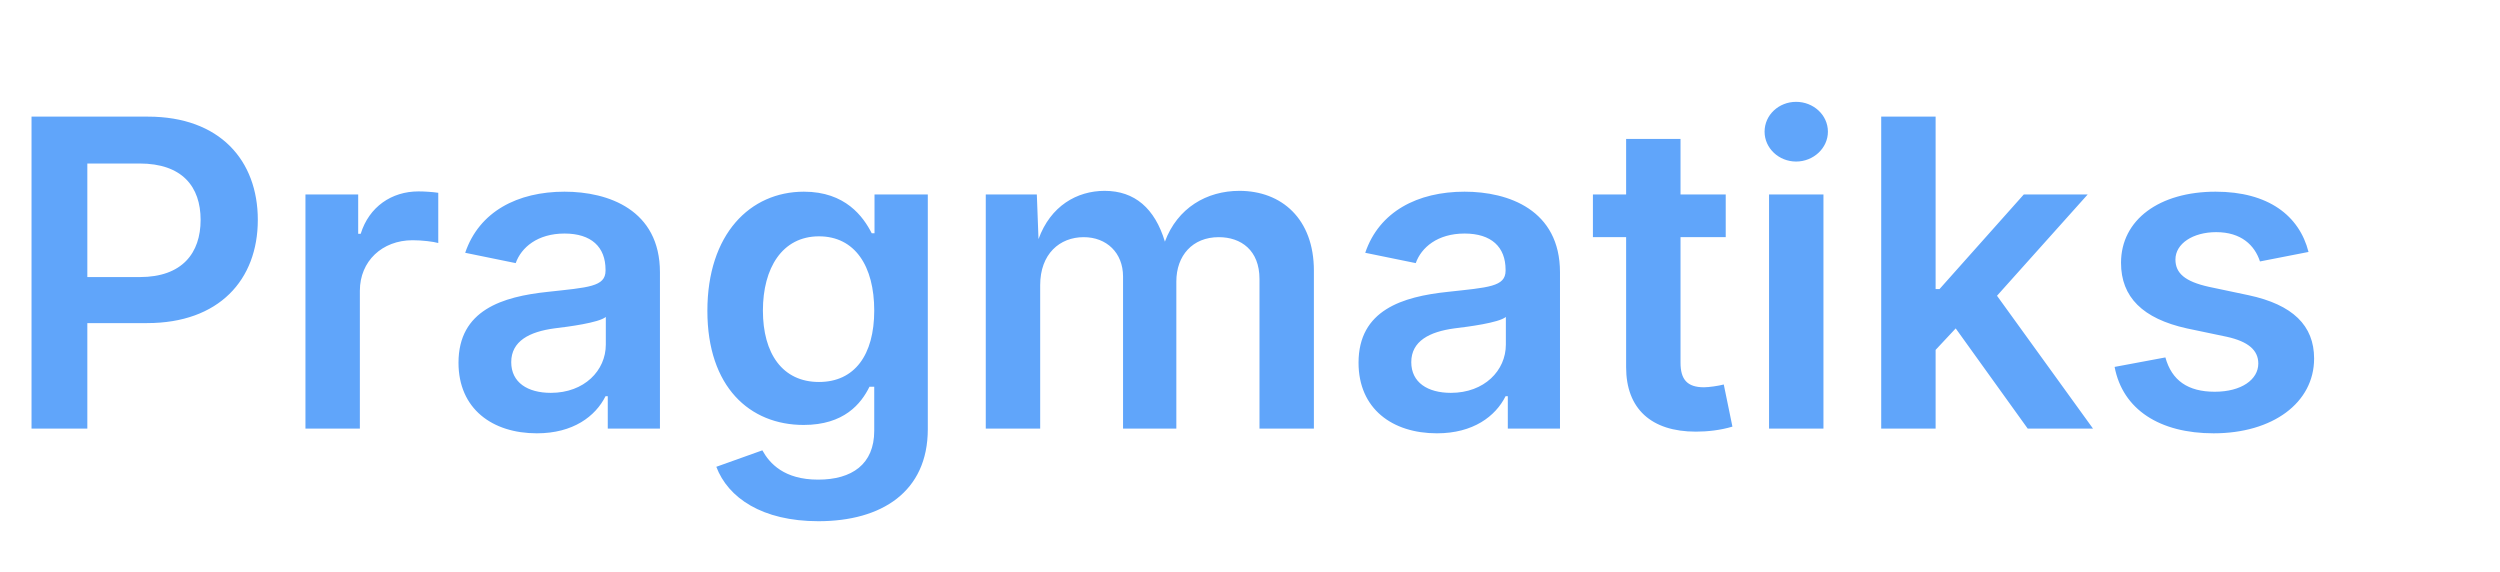
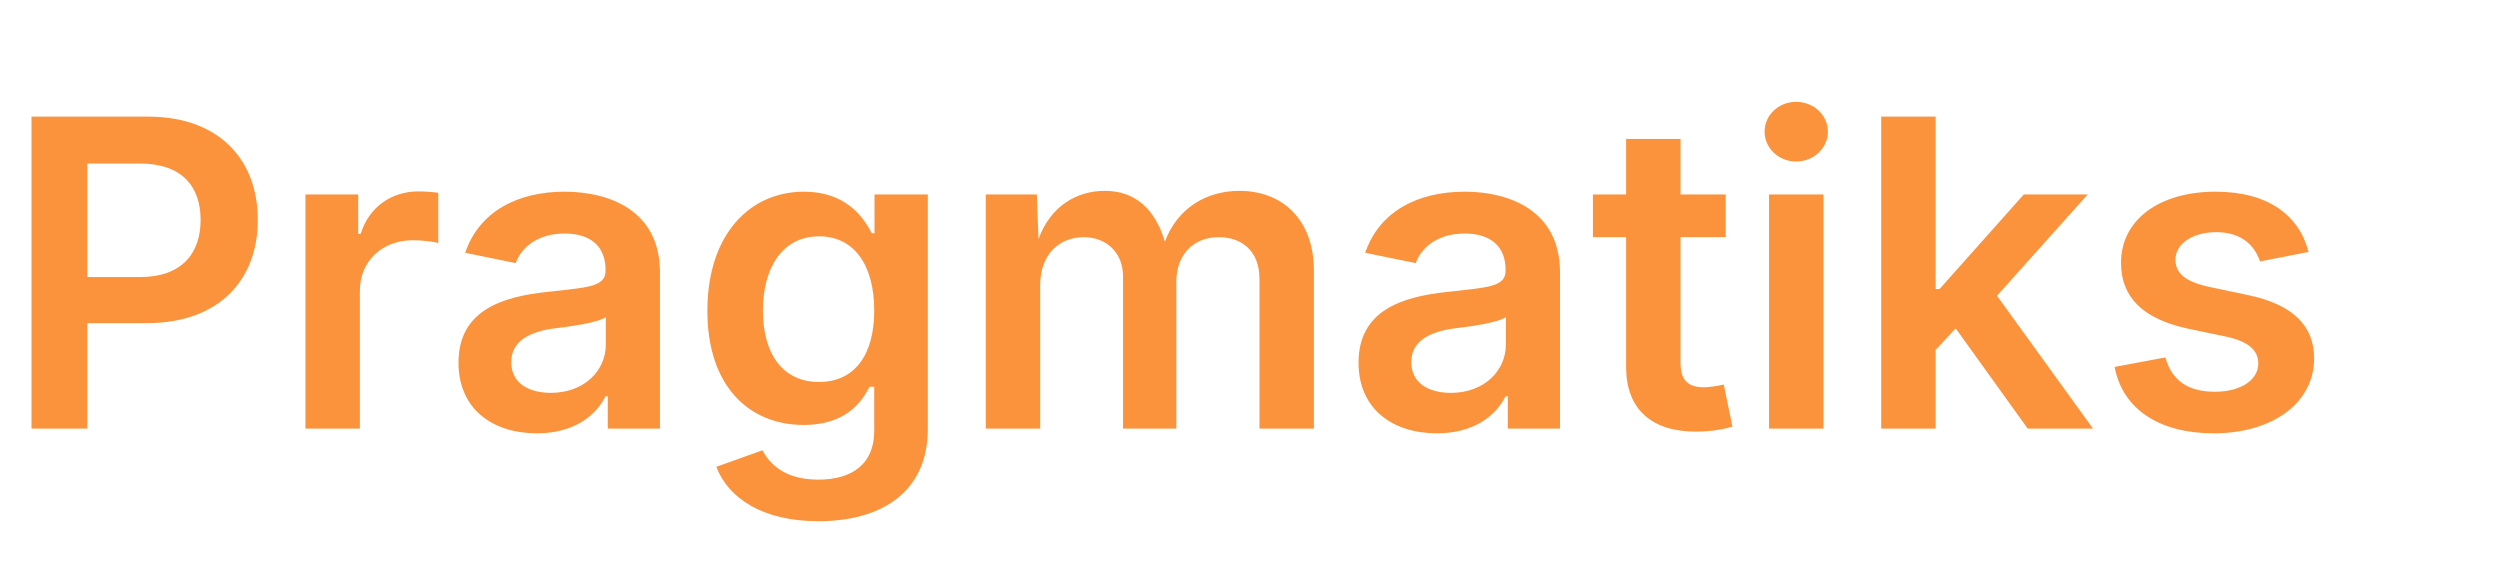
<svg xmlns="http://www.w3.org/2000/svg" width="140" height="32" viewBox="0 0 140 32" fill="none">
-   <text x="0" y="24" font-family="system-ui, -apple-system, sans-serif" font-size="24" font-weight="600" fill="#60A5FA">Pragmatiks</text>
+   <text x="0" y="24" font-family="system-ui, -apple-system, sans-serif" font-size="24" font-weight="600" fill="#FB923C">Pragmatiks</text>
</svg>
